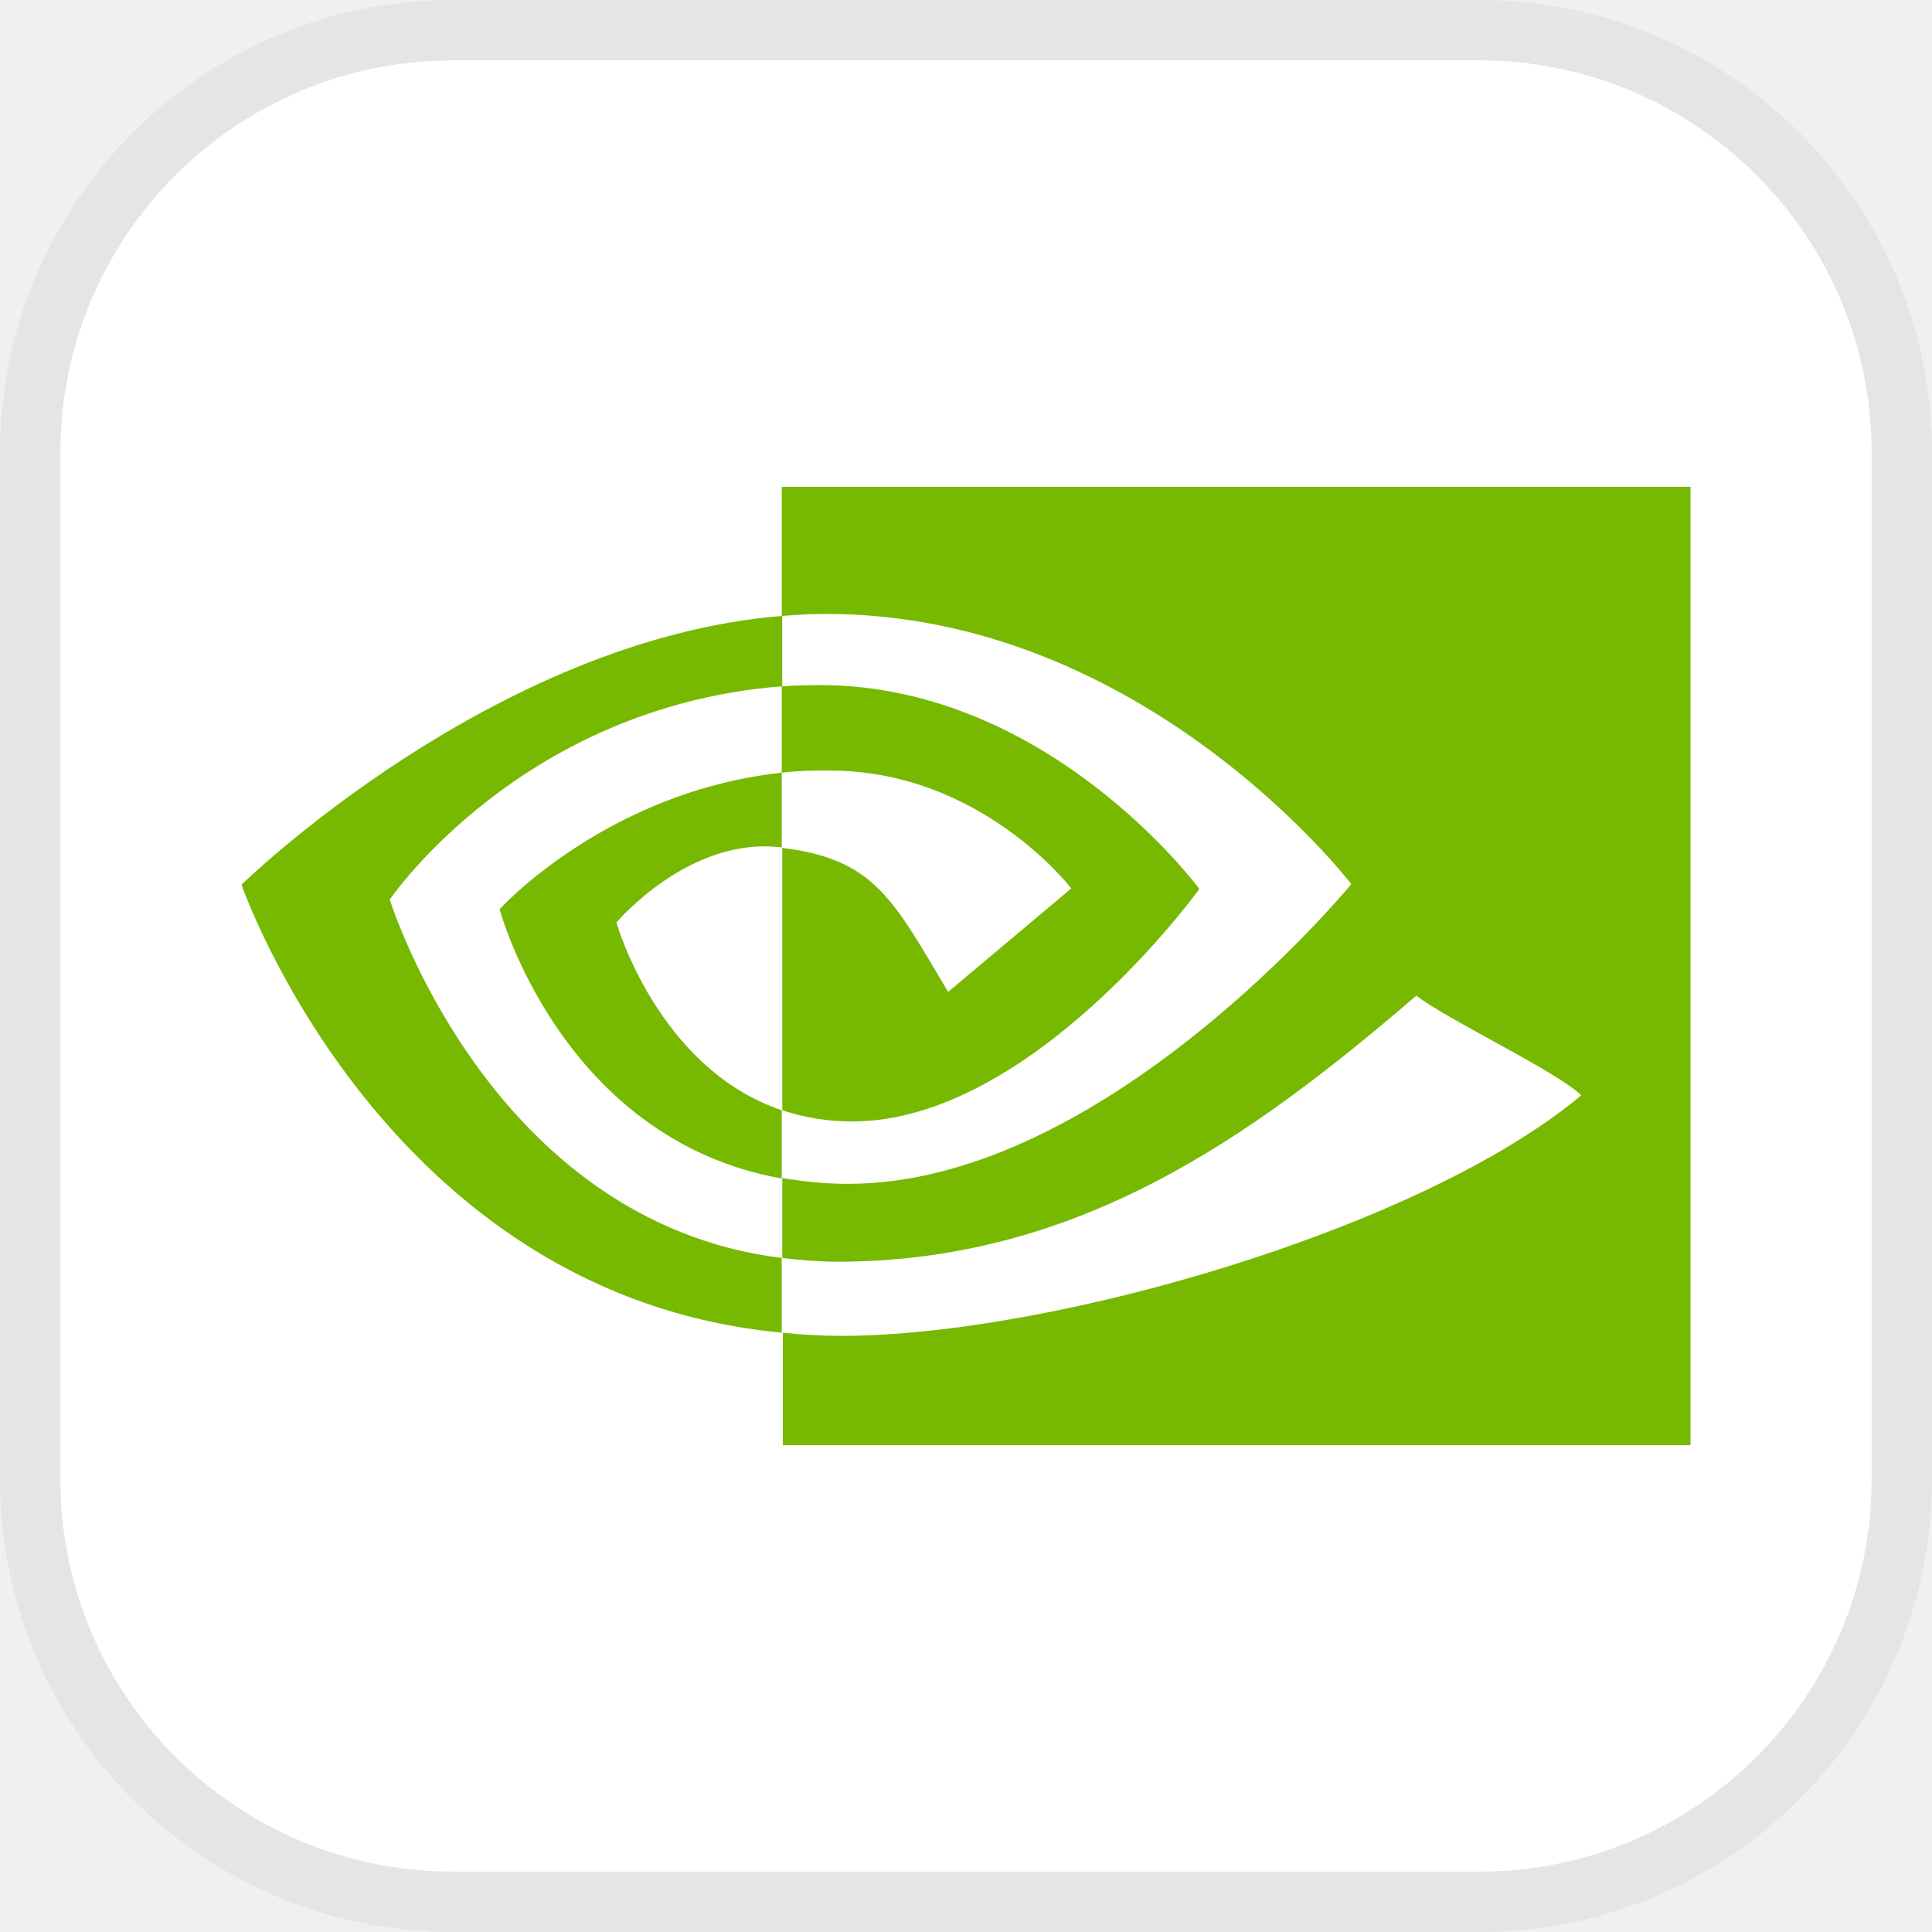
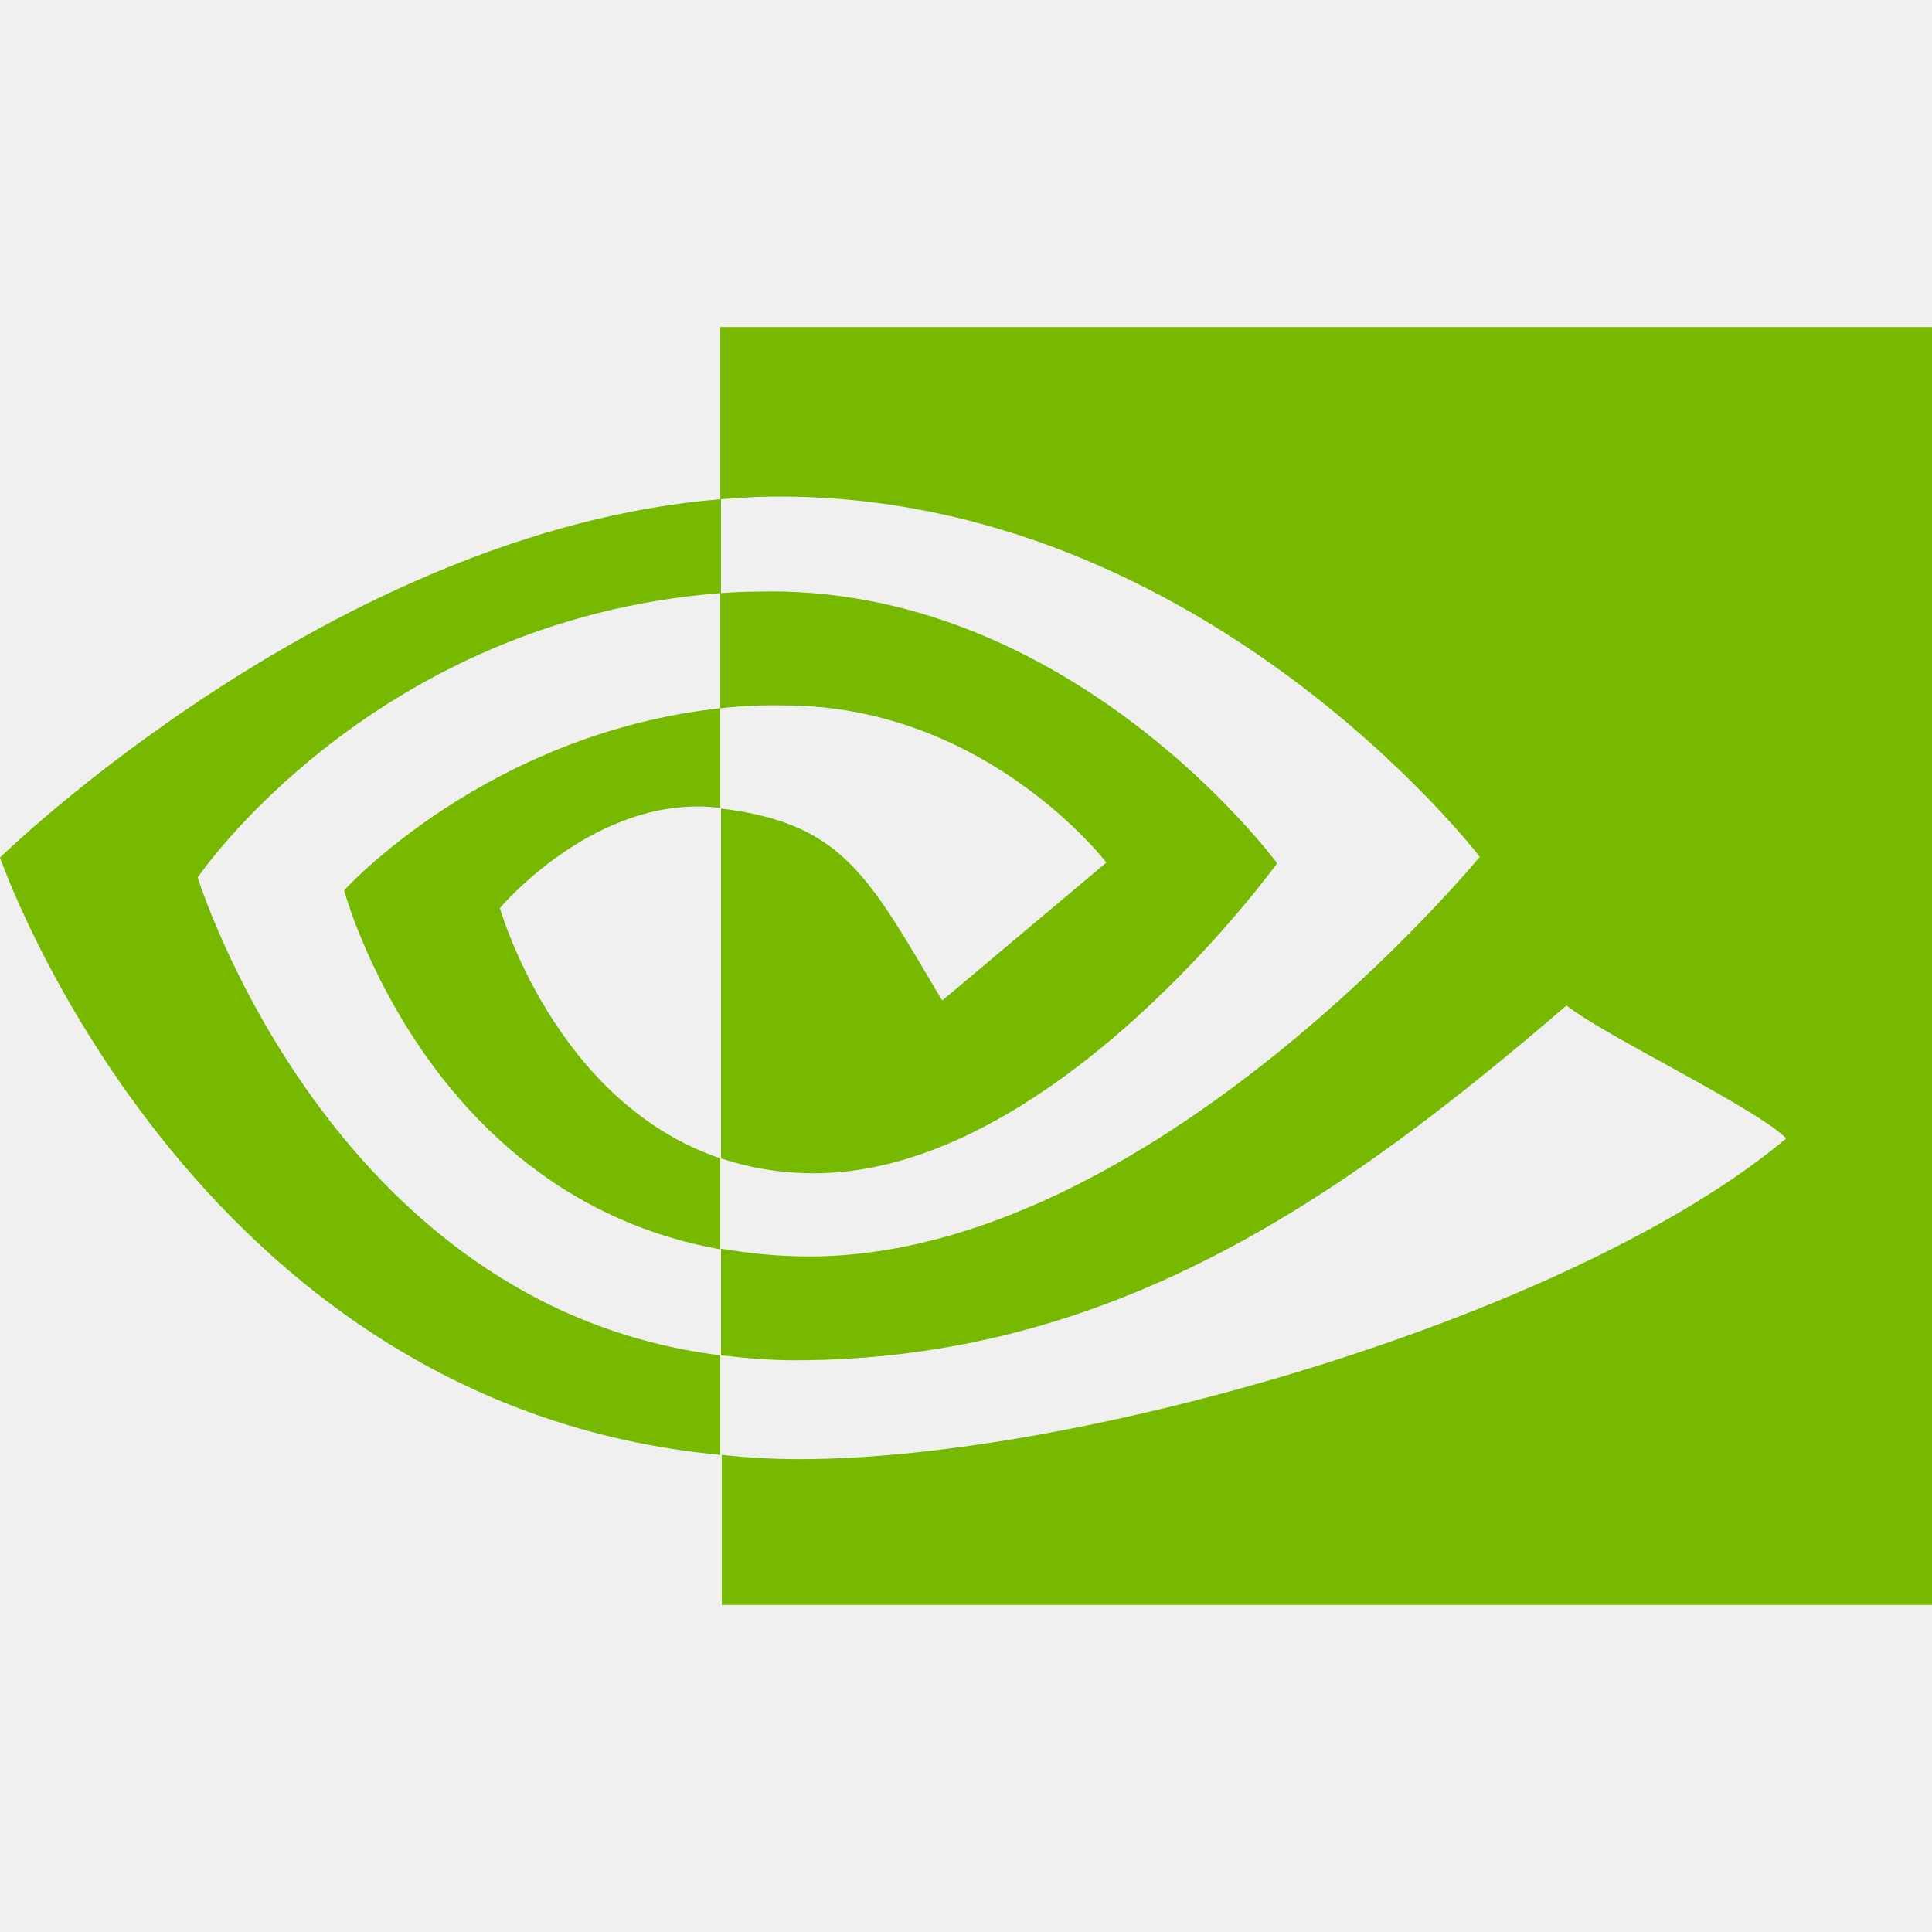
- <svg xmlns="http://www.w3.org/2000/svg" viewBox="0 0 32 32">
-   <rect x=".5" y=".5" width="31" height="31" rx="7" fill="#fff" stroke="#e5e5e5" />
-   <path transform="translate(4 4)" fill="#76B900" d="M8.948 8.798v-1.43a6.7 6.7 0 0 1 .424-.018c3.922-.124 6.493 3.374 6.493 3.374s-2.774 3.851-5.75 3.851c-.398 0-.787-.062-1.158-.185v-4.346c1.528.185 1.837.857 2.747 2.385l2.04-1.714s-1.492-1.952-4-1.952a6.016 6.016 0 0 0-.796.035m0-4.735v2.138l.424-.027c5.45-.185 9.01 4.47 9.01 4.47s-4.08 4.964-8.33 4.964c-.37 0-.733-.035-1.095-.097v1.325c.3.035.61.062.91.062 3.957 0 6.82-2.023 9.593-4.408.459.371 2.34 1.263 2.73 1.652-2.633 2.208-8.772 3.984-12.253 3.984-.335 0-.653-.018-.971-.053v1.864H24V4.063zm0 10.326v1.131c-3.657-.654-4.673-4.46-4.673-4.46s1.758-1.944 4.673-2.262v1.237H8.94c-1.528-.186-2.73 1.245-2.73 1.245s.68 2.412 2.739 3.11M2.456 10.9s2.164-3.197 6.5-3.533V6.201C4.153 6.59 0 10.653 0 10.653s2.35 6.802 8.948 7.42v-1.237c-4.84-.6-6.492-5.936-6.492-5.936z" />
+ <svg xmlns="http://www.w3.org/2000/svg" viewBox="0 0 24 24" width="48" height="48">
+   <path fill="#76B900" d="M8.948 8.798v-1.43a6.7 6.7 0 0 1 .424-.018c3.922-.124 6.493 3.374 6.493 3.374s-2.774 3.851-5.75 3.851c-.398 0-.787-.062-1.158-.185v-4.346c1.528.185 1.837.857 2.747 2.385l2.04-1.714s-1.492-1.952-4-1.952a6.016 6.016 0 0 0-.796.035m0-4.735v2.138l.424-.027c5.45-.185 9.01 4.47 9.01 4.47s-4.08 4.964-8.33 4.964c-.37 0-.733-.035-1.095-.097v1.325c.3.035.61.062.91.062 3.957 0 6.82-2.023 9.593-4.408.459.371 2.34 1.263 2.73 1.652-2.633 2.208-8.772 3.984-12.253 3.984-.335 0-.653-.018-.971-.053v1.864H24V4.063zm0 10.326v1.131c-3.657-.654-4.673-4.46-4.673-4.46s1.758-1.944 4.673-2.262v1.237H8.94c-1.528-.186-2.73 1.245-2.73 1.245s.68 2.412 2.739 3.11M2.456 10.9s2.164-3.197 6.5-3.533V6.201C4.153 6.59 0 10.653 0 10.653s2.35 6.802 8.948 7.42v-1.237c-4.84-.6-6.492-5.936-6.492-5.936z" />
</svg>
